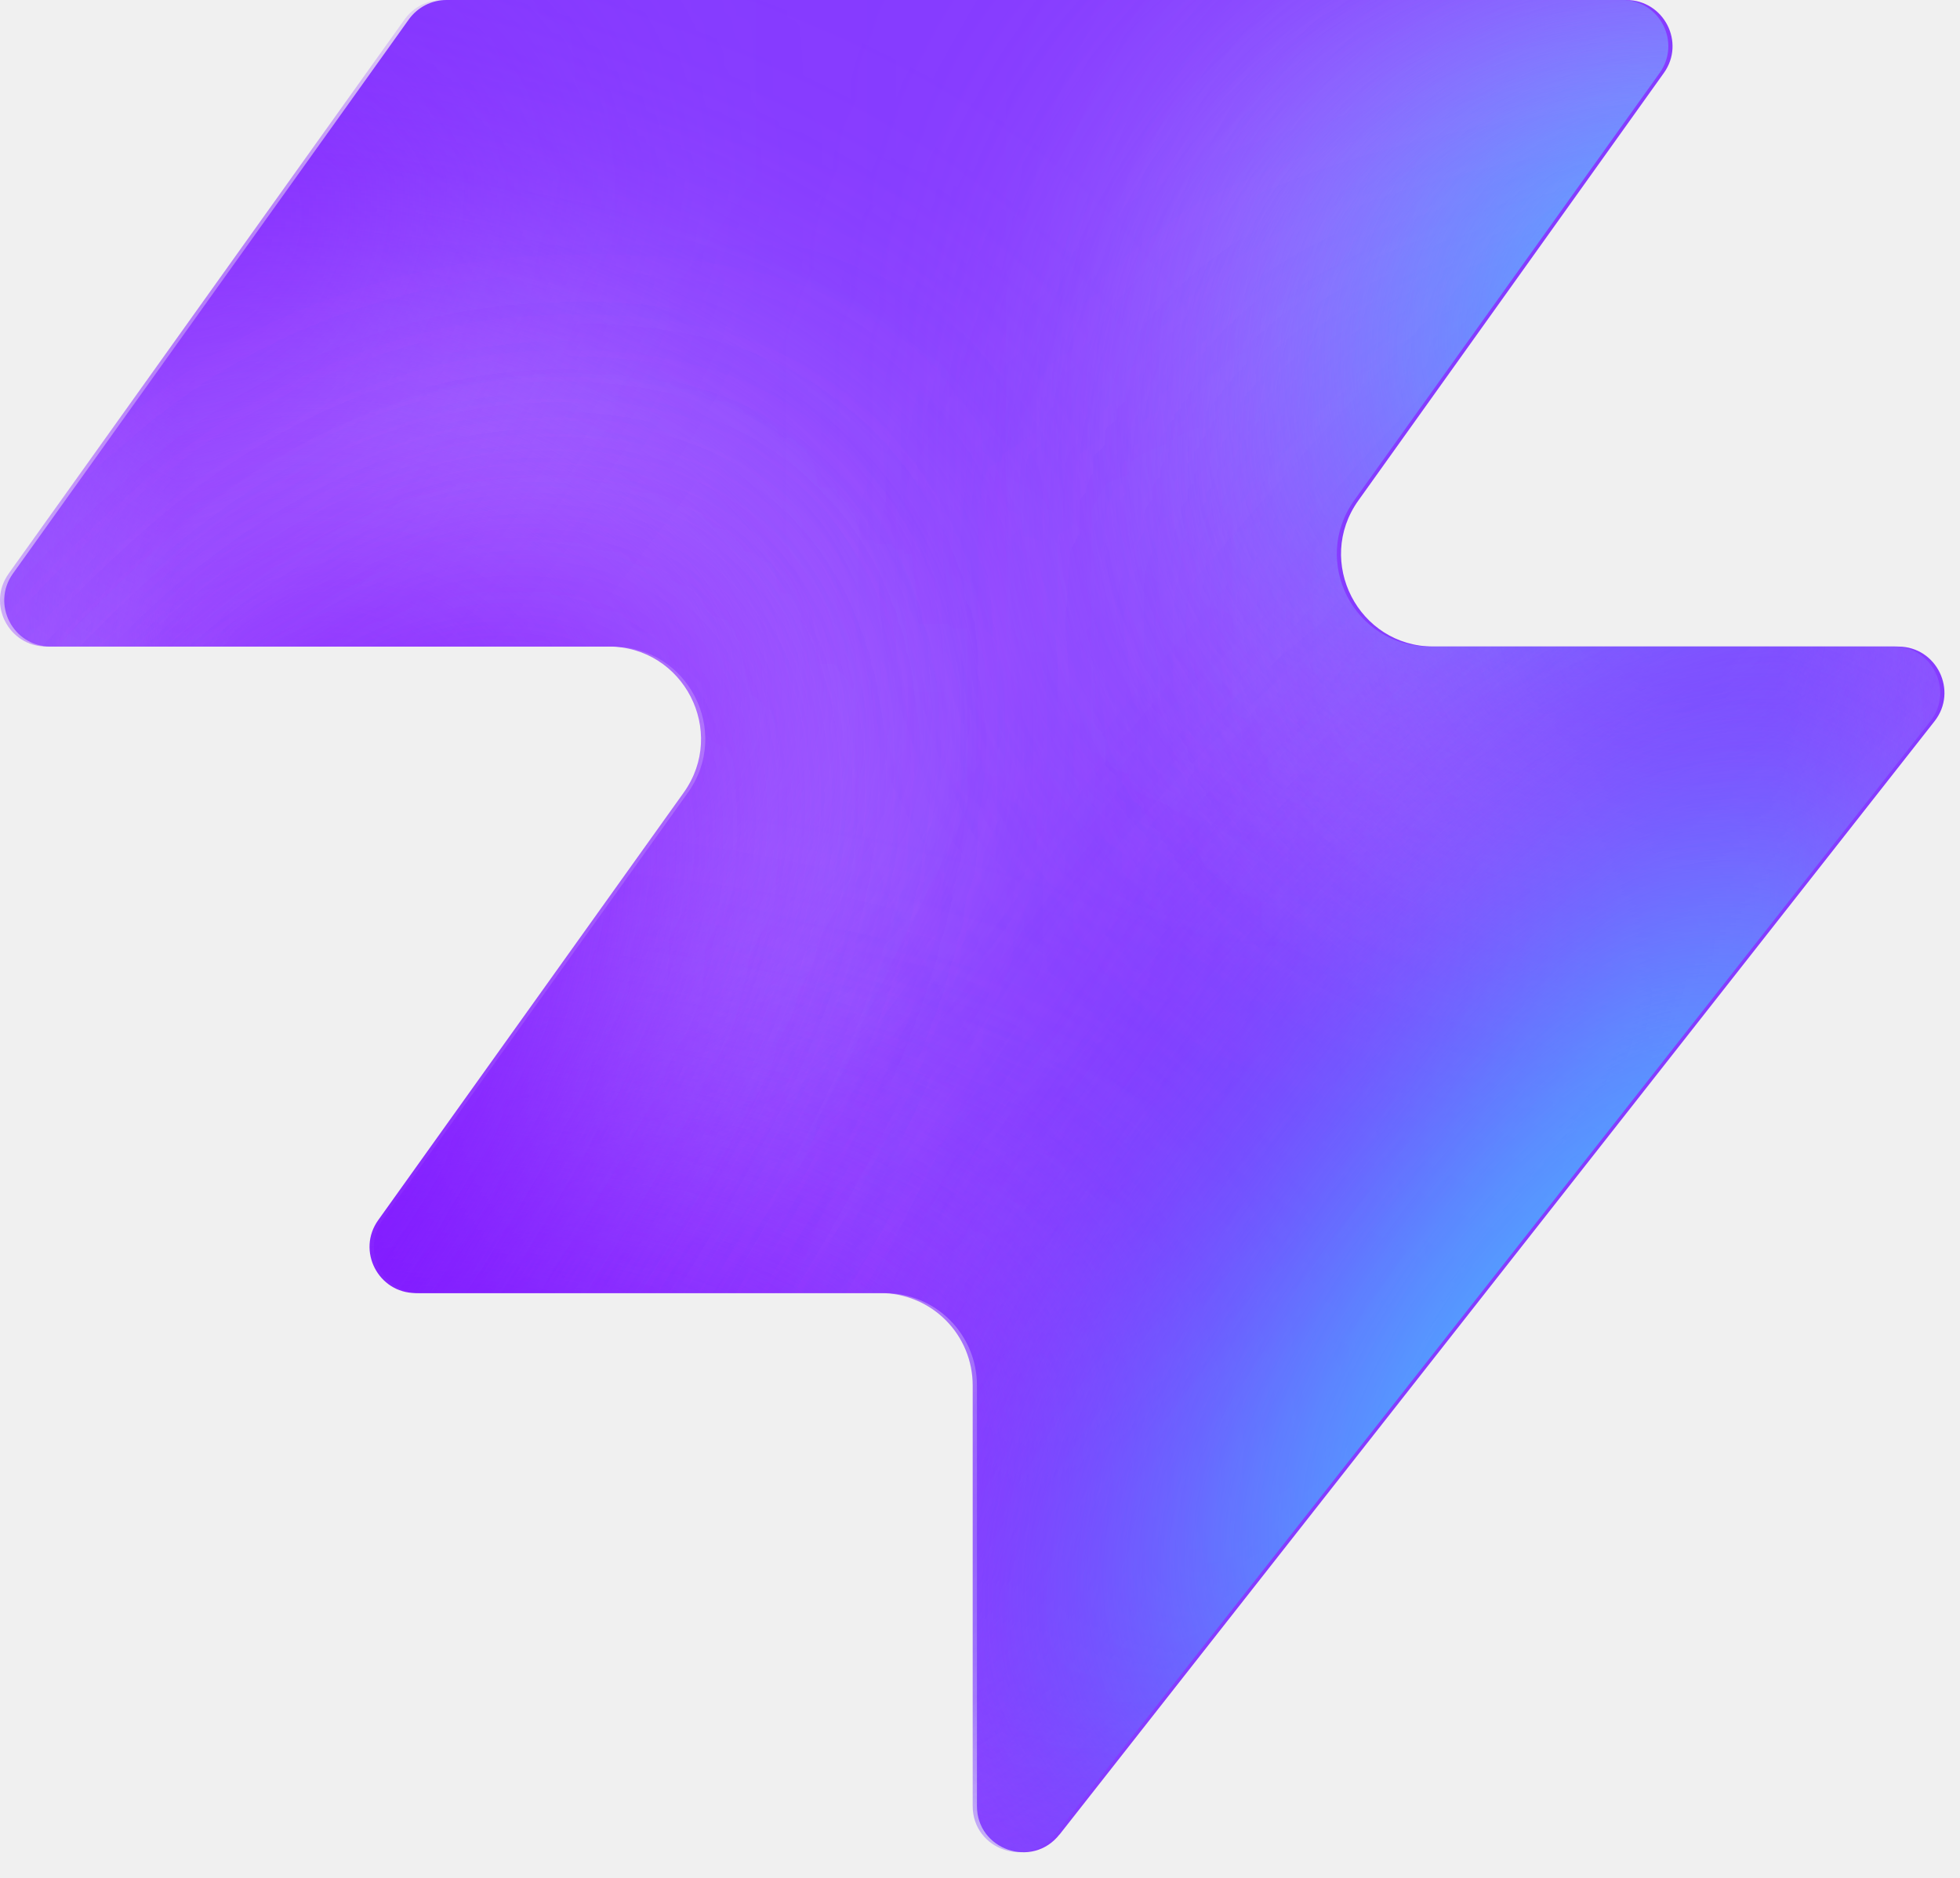
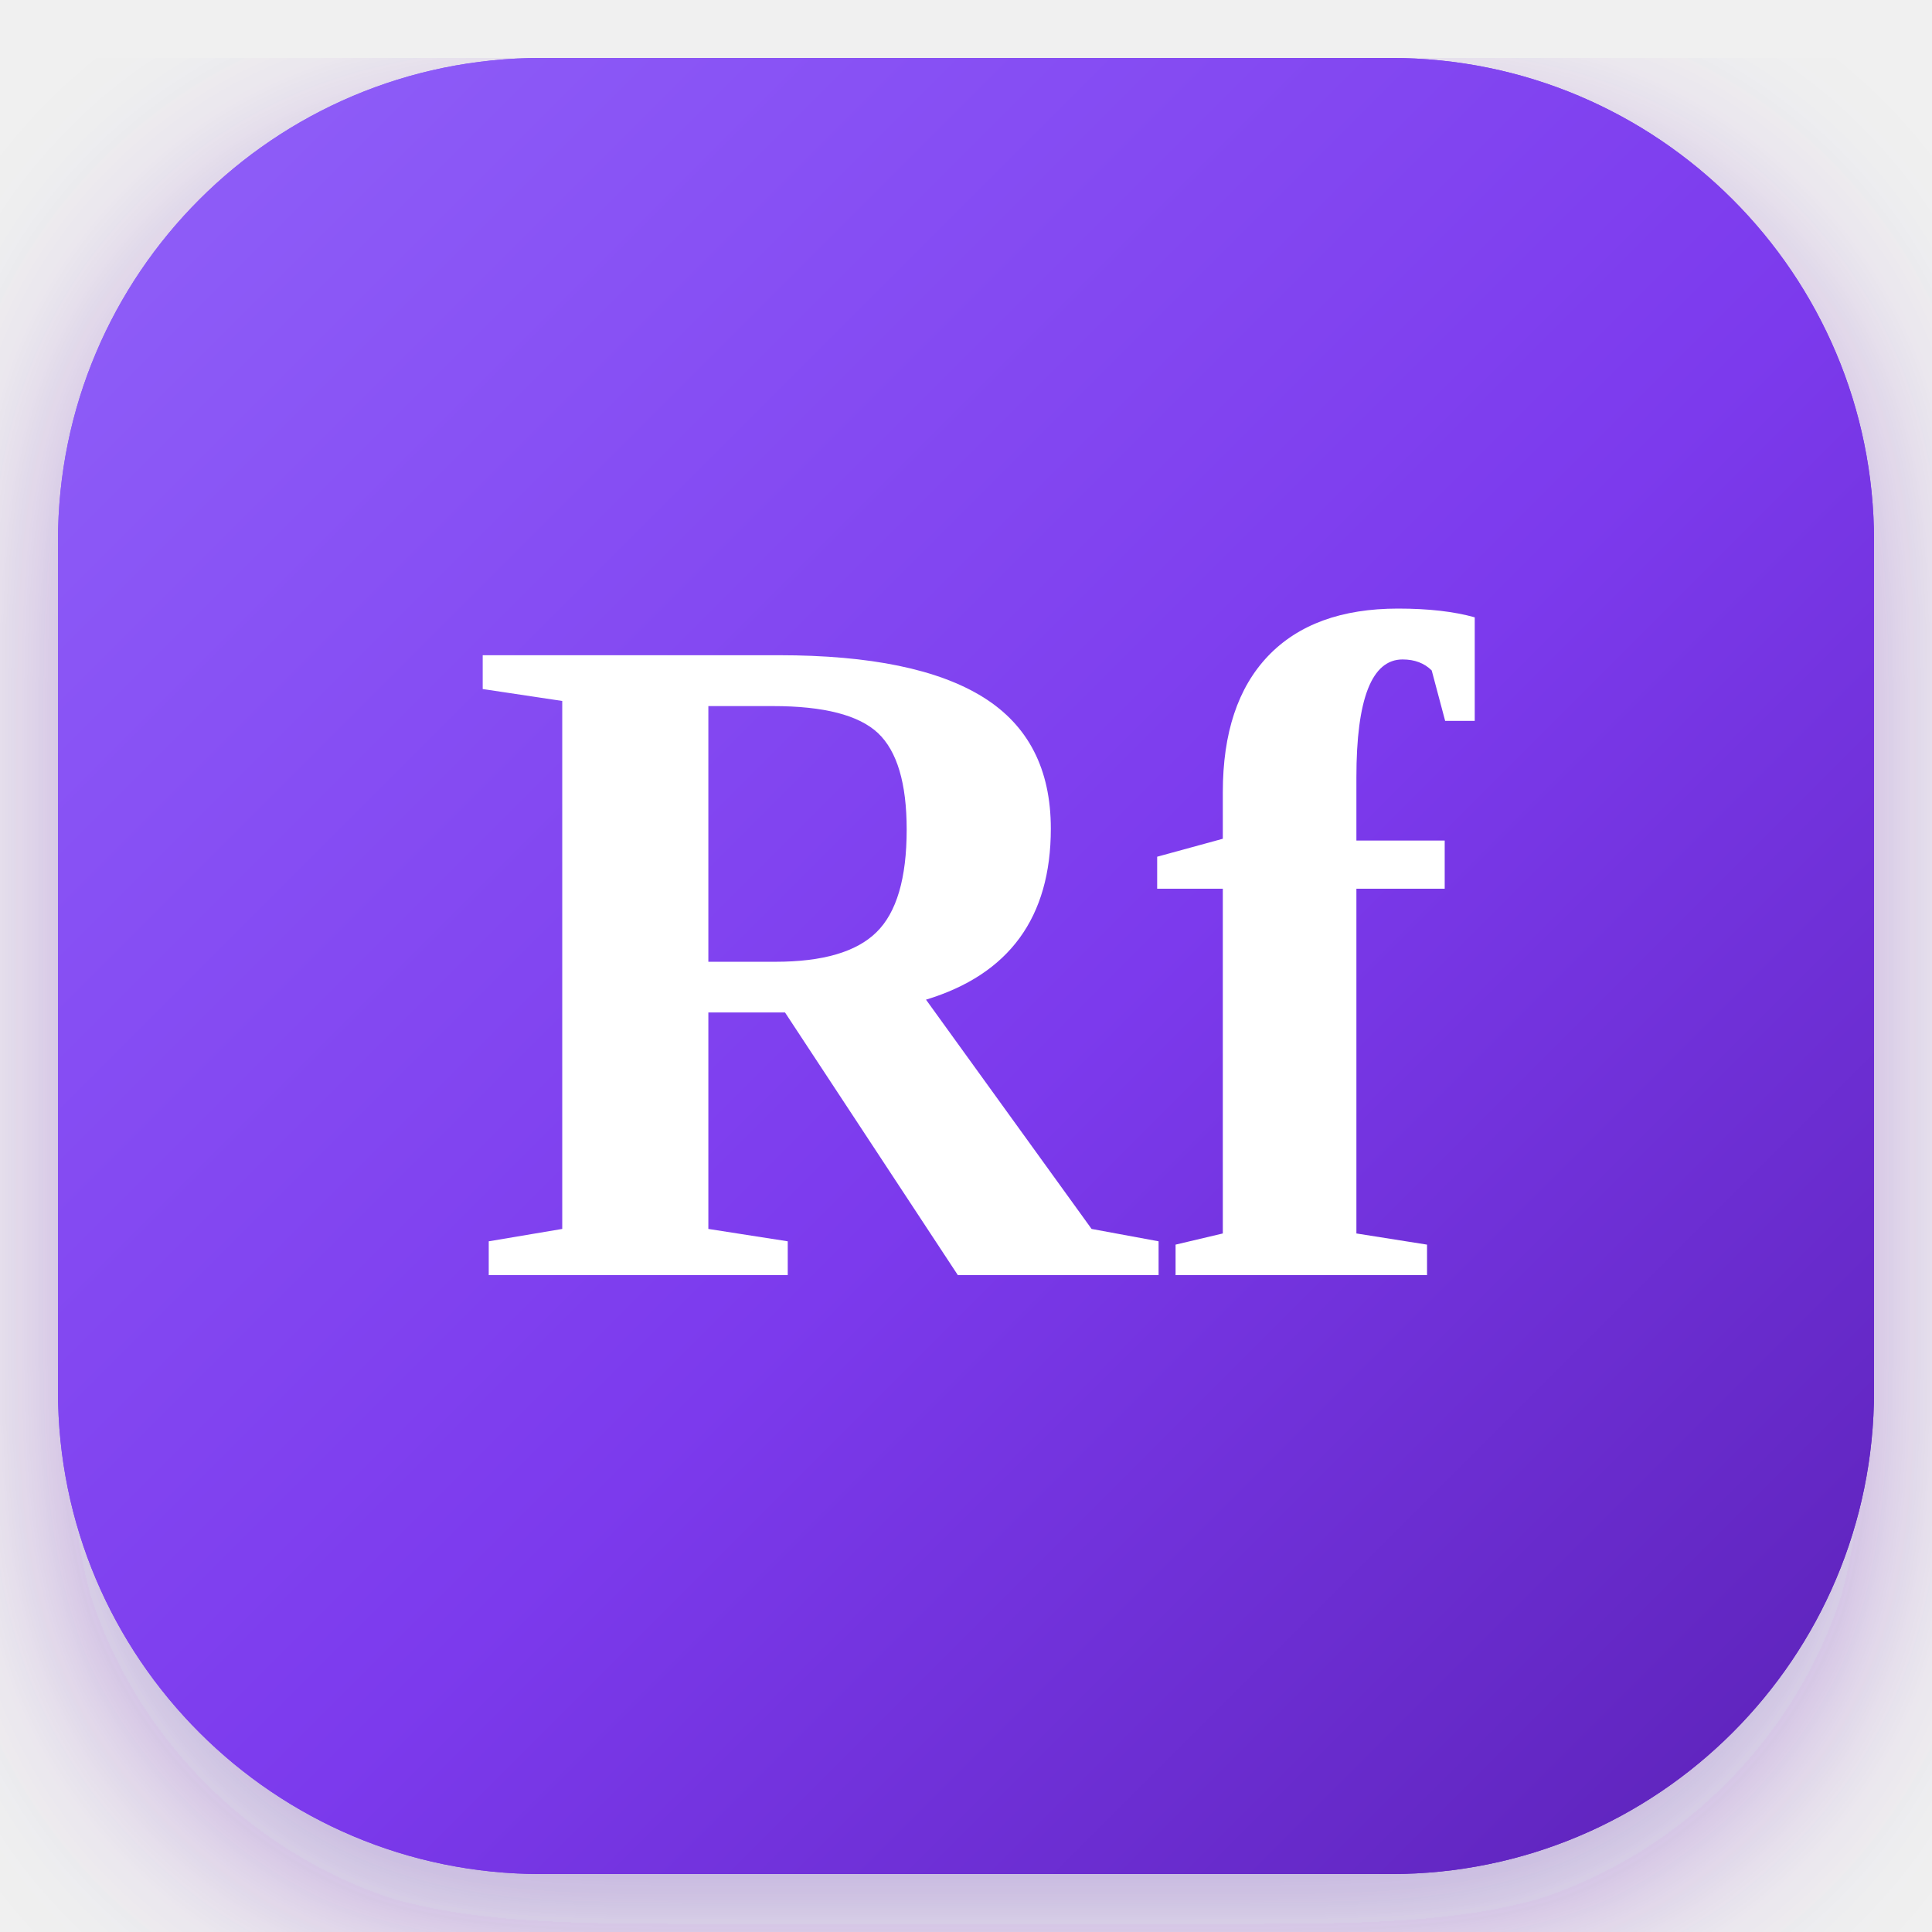
- <svg xmlns="http://www.w3.org/2000/svg" width="48" height="46" fill="none" viewBox="0 0 48 46">
-   <path fill="#863bff" d="M25.946 44.938c-.664.845-2.021.375-2.021-.698V33.937a2.26 2.26 0 0 0-2.262-2.262H10.287c-.92 0-1.456-1.04-.92-1.788l7.48-10.471c1.07-1.497 0-3.578-1.842-3.578H1.237c-.92 0-1.456-1.04-.92-1.788L10.013.474c.214-.297.556-.474.92-.474h28.894c.92 0 1.456 1.04.92 1.788l-7.48 10.471c-1.07 1.498 0 3.579 1.842 3.579h11.377c.943 0 1.473 1.088.89 1.83L25.947 44.94z" style="fill:#863bff;fill:color(display-p3 .525 .23 1);fill-opacity:1" />
-   <mask id="a" width="48" height="46" x="0" y="0" maskUnits="userSpaceOnUse" style="mask-type:alpha">
-     <path fill="#000" d="M25.842 44.938c-.664.844-2.021.375-2.021-.698V33.937a2.26 2.26 0 0 0-2.262-2.262H10.183c-.92 0-1.456-1.04-.92-1.788l7.48-10.471c1.07-1.498 0-3.579-1.842-3.579H1.133c-.92 0-1.456-1.04-.92-1.787L9.91.473c.214-.297.556-.474.92-.474h28.894c.92 0 1.456 1.04.92 1.788l-7.48 10.471c-1.07 1.498 0 3.578 1.842 3.578h11.377c.943 0 1.473 1.088.89 1.832L25.843 44.94z" style="fill:#000;fill-opacity:1" />
-   </mask>
-   <g mask="url(#a)">
-     <g filter="url(#b)">
-       <ellipse cx="5.508" cy="14.704" fill="#ede6ff" rx="5.508" ry="14.704" style="fill:#ede6ff;fill:color(display-p3 .927 .903 1);fill-opacity:1" transform="matrix(.00324 1 1 -.00324 -4.47 31.516)" />
-     </g>
-     <g filter="url(#c)">
-       <ellipse cx="10.399" cy="29.851" fill="#ede6ff" rx="10.399" ry="29.851" style="fill:#ede6ff;fill:color(display-p3 .927 .903 1);fill-opacity:1" transform="matrix(.00324 1 1 -.00324 -39.328 7.883)" />
-     </g>
-     <g filter="url(#d)">
-       <ellipse cx="5.508" cy="30.487" fill="#7e14ff" rx="5.508" ry="30.487" style="fill:#7e14ff;fill:color(display-p3 .492 .077 1);fill-opacity:1" transform="rotate(89.814 -25.913 -14.639)scale(1 -1)" />
-     </g>
-     <g filter="url(#e)">
-       <ellipse cx="5.508" cy="30.599" fill="#7e14ff" rx="5.508" ry="30.599" style="fill:#7e14ff;fill:color(display-p3 .492 .077 1);fill-opacity:1" transform="rotate(89.814 -32.644 -3.334)scale(1 -1)" />
-     </g>
-     <g filter="url(#f)">
-       <ellipse cx="5.508" cy="30.599" fill="#7e14ff" rx="5.508" ry="30.599" style="fill:#7e14ff;fill:color(display-p3 .492 .077 1);fill-opacity:1" transform="matrix(.00324 1 1 -.00324 -34.34 30.47)" />
-     </g>
-     <g filter="url(#g)">
-       <ellipse cx="14.072" cy="22.078" fill="#ede6ff" rx="14.072" ry="22.078" style="fill:#ede6ff;fill:color(display-p3 .927 .903 1);fill-opacity:1" transform="rotate(93.35 24.506 48.493)scale(-1 1)" />
-     </g>
-     <g filter="url(#h)">
-       <ellipse cx="3.47" cy="21.501" fill="#7e14ff" rx="3.47" ry="21.501" style="fill:#7e14ff;fill:color(display-p3 .492 .077 1);fill-opacity:1" transform="rotate(89.009 28.708 47.59)scale(-1 1)" />
-     </g>
-     <g filter="url(#i)">
-       <ellipse cx="3.47" cy="21.501" fill="#7e14ff" rx="3.47" ry="21.501" style="fill:#7e14ff;fill:color(display-p3 .492 .077 1);fill-opacity:1" transform="rotate(89.009 28.708 47.59)scale(-1 1)" />
-     </g>
-     <g filter="url(#j)">
-       <ellipse cx=".387" cy="8.972" fill="#7e14ff" rx="4.407" ry="29.108" style="fill:#7e14ff;fill:color(display-p3 .492 .077 1);fill-opacity:1" transform="rotate(39.51 .387 8.972)" />
-     </g>
-     <g filter="url(#k)">
-       <ellipse cx="47.523" cy="-6.092" fill="#7e14ff" rx="4.407" ry="29.108" style="fill:#7e14ff;fill:color(display-p3 .492 .077 1);fill-opacity:1" transform="rotate(37.892 47.523 -6.092)" />
-     </g>
-     <g filter="url(#l)">
-       <ellipse cx="41.412" cy="6.333" fill="#47bfff" rx="5.971" ry="9.665" style="fill:#47bfff;fill:color(display-p3 .28 .748 1);fill-opacity:1" transform="rotate(37.892 41.412 6.333)" />
-     </g>
-     <g filter="url(#m)">
-       <ellipse cx="-1.879" cy="38.332" fill="#7e14ff" rx="4.407" ry="29.108" style="fill:#7e14ff;fill:color(display-p3 .492 .077 1);fill-opacity:1" transform="rotate(37.892 -1.88 38.332)" />
-     </g>
-     <g filter="url(#n)">
-       <ellipse cx="-1.879" cy="38.332" fill="#7e14ff" rx="4.407" ry="29.108" style="fill:#7e14ff;fill:color(display-p3 .492 .077 1);fill-opacity:1" transform="rotate(37.892 -1.88 38.332)" />
-     </g>
-     <g filter="url(#o)">
-       <ellipse cx="35.651" cy="29.907" fill="#7e14ff" rx="4.407" ry="29.108" style="fill:#7e14ff;fill:color(display-p3 .492 .077 1);fill-opacity:1" transform="rotate(37.892 35.651 29.907)" />
-     </g>
-     <g filter="url(#p)">
-       <ellipse cx="38.418" cy="32.4" fill="#47bfff" rx="5.971" ry="15.297" style="fill:#47bfff;fill:color(display-p3 .28 .748 1);fill-opacity:1" transform="rotate(37.892 38.418 32.4)" />
-     </g>
-   </g>
+ <svg xmlns="http://www.w3.org/2000/svg" width="200" height="200" viewBox="0 0 200 200">
  <defs>
-     <filter id="b" width="60.045" height="41.654" x="-19.77" y="16.149" color-interpolation-filters="sRGB" filterUnits="userSpaceOnUse">
-       <feFlood flood-opacity="0" result="BackgroundImageFix" />
-       <feBlend in="SourceGraphic" in2="BackgroundImageFix" result="shape" />
-       <feGaussianBlur result="effect1_foregroundBlur_2002_17158" stdDeviation="7.659" />
-     </filter>
-     <filter id="c" width="90.34" height="51.437" x="-54.613" y="-7.533" color-interpolation-filters="sRGB" filterUnits="userSpaceOnUse">
-       <feFlood flood-opacity="0" result="BackgroundImageFix" />
-       <feBlend in="SourceGraphic" in2="BackgroundImageFix" result="shape" />
-       <feGaussianBlur result="effect1_foregroundBlur_2002_17158" stdDeviation="7.659" />
-     </filter>
-     <filter id="d" width="79.355" height="29.4" x="-49.64" y="2.03" color-interpolation-filters="sRGB" filterUnits="userSpaceOnUse">
-       <feFlood flood-opacity="0" result="BackgroundImageFix" />
-       <feBlend in="SourceGraphic" in2="BackgroundImageFix" result="shape" />
-       <feGaussianBlur result="effect1_foregroundBlur_2002_17158" stdDeviation="4.596" />
-     </filter>
-     <filter id="e" width="79.579" height="29.4" x="-45.045" y="20.029" color-interpolation-filters="sRGB" filterUnits="userSpaceOnUse">
-       <feFlood flood-opacity="0" result="BackgroundImageFix" />
-       <feBlend in="SourceGraphic" in2="BackgroundImageFix" result="shape" />
-       <feGaussianBlur result="effect1_foregroundBlur_2002_17158" stdDeviation="4.596" />
-     </filter>
-     <filter id="f" width="79.579" height="29.4" x="-43.513" y="21.178" color-interpolation-filters="sRGB" filterUnits="userSpaceOnUse">
-       <feFlood flood-opacity="0" result="BackgroundImageFix" />
-       <feBlend in="SourceGraphic" in2="BackgroundImageFix" result="shape" />
-       <feGaussianBlur result="effect1_foregroundBlur_2002_17158" stdDeviation="4.596" />
-     </filter>
-     <filter id="g" width="74.749" height="58.852" x="15.756" y="-17.901" color-interpolation-filters="sRGB" filterUnits="userSpaceOnUse">
-       <feFlood flood-opacity="0" result="BackgroundImageFix" />
-       <feBlend in="SourceGraphic" in2="BackgroundImageFix" result="shape" />
-       <feGaussianBlur result="effect1_foregroundBlur_2002_17158" stdDeviation="7.659" />
-     </filter>
-     <filter id="h" width="61.377" height="25.362" x="23.548" y="2.284" color-interpolation-filters="sRGB" filterUnits="userSpaceOnUse">
-       <feFlood flood-opacity="0" result="BackgroundImageFix" />
-       <feBlend in="SourceGraphic" in2="BackgroundImageFix" result="shape" />
-       <feGaussianBlur result="effect1_foregroundBlur_2002_17158" stdDeviation="4.596" />
-     </filter>
-     <filter id="i" width="61.377" height="25.362" x="23.548" y="2.284" color-interpolation-filters="sRGB" filterUnits="userSpaceOnUse">
-       <feFlood flood-opacity="0" result="BackgroundImageFix" />
-       <feBlend in="SourceGraphic" in2="BackgroundImageFix" result="shape" />
-       <feGaussianBlur result="effect1_foregroundBlur_2002_17158" stdDeviation="4.596" />
-     </filter>
-     <filter id="j" width="56.045" height="63.649" x="-27.636" y="-22.853" color-interpolation-filters="sRGB" filterUnits="userSpaceOnUse">
-       <feFlood flood-opacity="0" result="BackgroundImageFix" />
-       <feBlend in="SourceGraphic" in2="BackgroundImageFix" result="shape" />
-       <feGaussianBlur result="effect1_foregroundBlur_2002_17158" stdDeviation="4.596" />
-     </filter>
-     <filter id="k" width="54.814" height="64.646" x="20.116" y="-38.415" color-interpolation-filters="sRGB" filterUnits="userSpaceOnUse">
-       <feFlood flood-opacity="0" result="BackgroundImageFix" />
-       <feBlend in="SourceGraphic" in2="BackgroundImageFix" result="shape" />
-       <feGaussianBlur result="effect1_foregroundBlur_2002_17158" stdDeviation="4.596" />
-     </filter>
-     <filter id="l" width="33.541" height="35.313" x="24.641" y="-11.323" color-interpolation-filters="sRGB" filterUnits="userSpaceOnUse">
-       <feFlood flood-opacity="0" result="BackgroundImageFix" />
-       <feBlend in="SourceGraphic" in2="BackgroundImageFix" result="shape" />
-       <feGaussianBlur result="effect1_foregroundBlur_2002_17158" stdDeviation="4.596" />
-     </filter>
-     <filter id="m" width="54.814" height="64.646" x="-29.286" y="6.009" color-interpolation-filters="sRGB" filterUnits="userSpaceOnUse">
-       <feFlood flood-opacity="0" result="BackgroundImageFix" />
-       <feBlend in="SourceGraphic" in2="BackgroundImageFix" result="shape" />
-       <feGaussianBlur result="effect1_foregroundBlur_2002_17158" stdDeviation="4.596" />
-     </filter>
-     <filter id="n" width="54.814" height="64.646" x="-29.286" y="6.009" color-interpolation-filters="sRGB" filterUnits="userSpaceOnUse">
-       <feFlood flood-opacity="0" result="BackgroundImageFix" />
-       <feBlend in="SourceGraphic" in2="BackgroundImageFix" result="shape" />
-       <feGaussianBlur result="effect1_foregroundBlur_2002_17158" stdDeviation="4.596" />
-     </filter>
-     <filter id="o" width="54.814" height="64.646" x="8.244" y="-2.416" color-interpolation-filters="sRGB" filterUnits="userSpaceOnUse">
-       <feFlood flood-opacity="0" result="BackgroundImageFix" />
-       <feBlend in="SourceGraphic" in2="BackgroundImageFix" result="shape" />
-       <feGaussianBlur result="effect1_foregroundBlur_2002_17158" stdDeviation="4.596" />
-     </filter>
-     <filter id="p" width="39.409" height="43.623" x="18.713" y="10.588" color-interpolation-filters="sRGB" filterUnits="userSpaceOnUse">
-       <feFlood flood-opacity="0" result="BackgroundImageFix" />
-       <feBlend in="SourceGraphic" in2="BackgroundImageFix" result="shape" />
-       <feGaussianBlur result="effect1_foregroundBlur_2002_17158" stdDeviation="4.596" />
+     <linearGradient id="grad" x1="0" y1="0" x2="1" y2="1">
+       <stop offset="0" stop-color="#9061F9" />
+       <stop offset="0.55" stop-color="#7C3AED" />
+       <stop offset="1" stop-color="#5B21B6" />
+     </linearGradient>
+     <filter id="shadow" x="-50%" y="-50%" width="200%" height="200%">
+       <feDropShadow dx="0" dy="6" stdDeviation="10" flood-color="#5B21B6" flood-opacity="0.35" />
    </filter>
  </defs>
+   <rect x="6" y="6" width="188" height="188" rx="50" fill="url(#grad)" filter="url(#shadow)" />
+   <rect x="6" y="6" width="188" height="188" rx="50" fill="url(#grad)" />
+   <text x="100" y="132" font-family="Liberation Serif, Georgia, serif" font-weight="700" font-size="98" fill="#ffffff" text-anchor="middle">Rf</text>
</svg>
